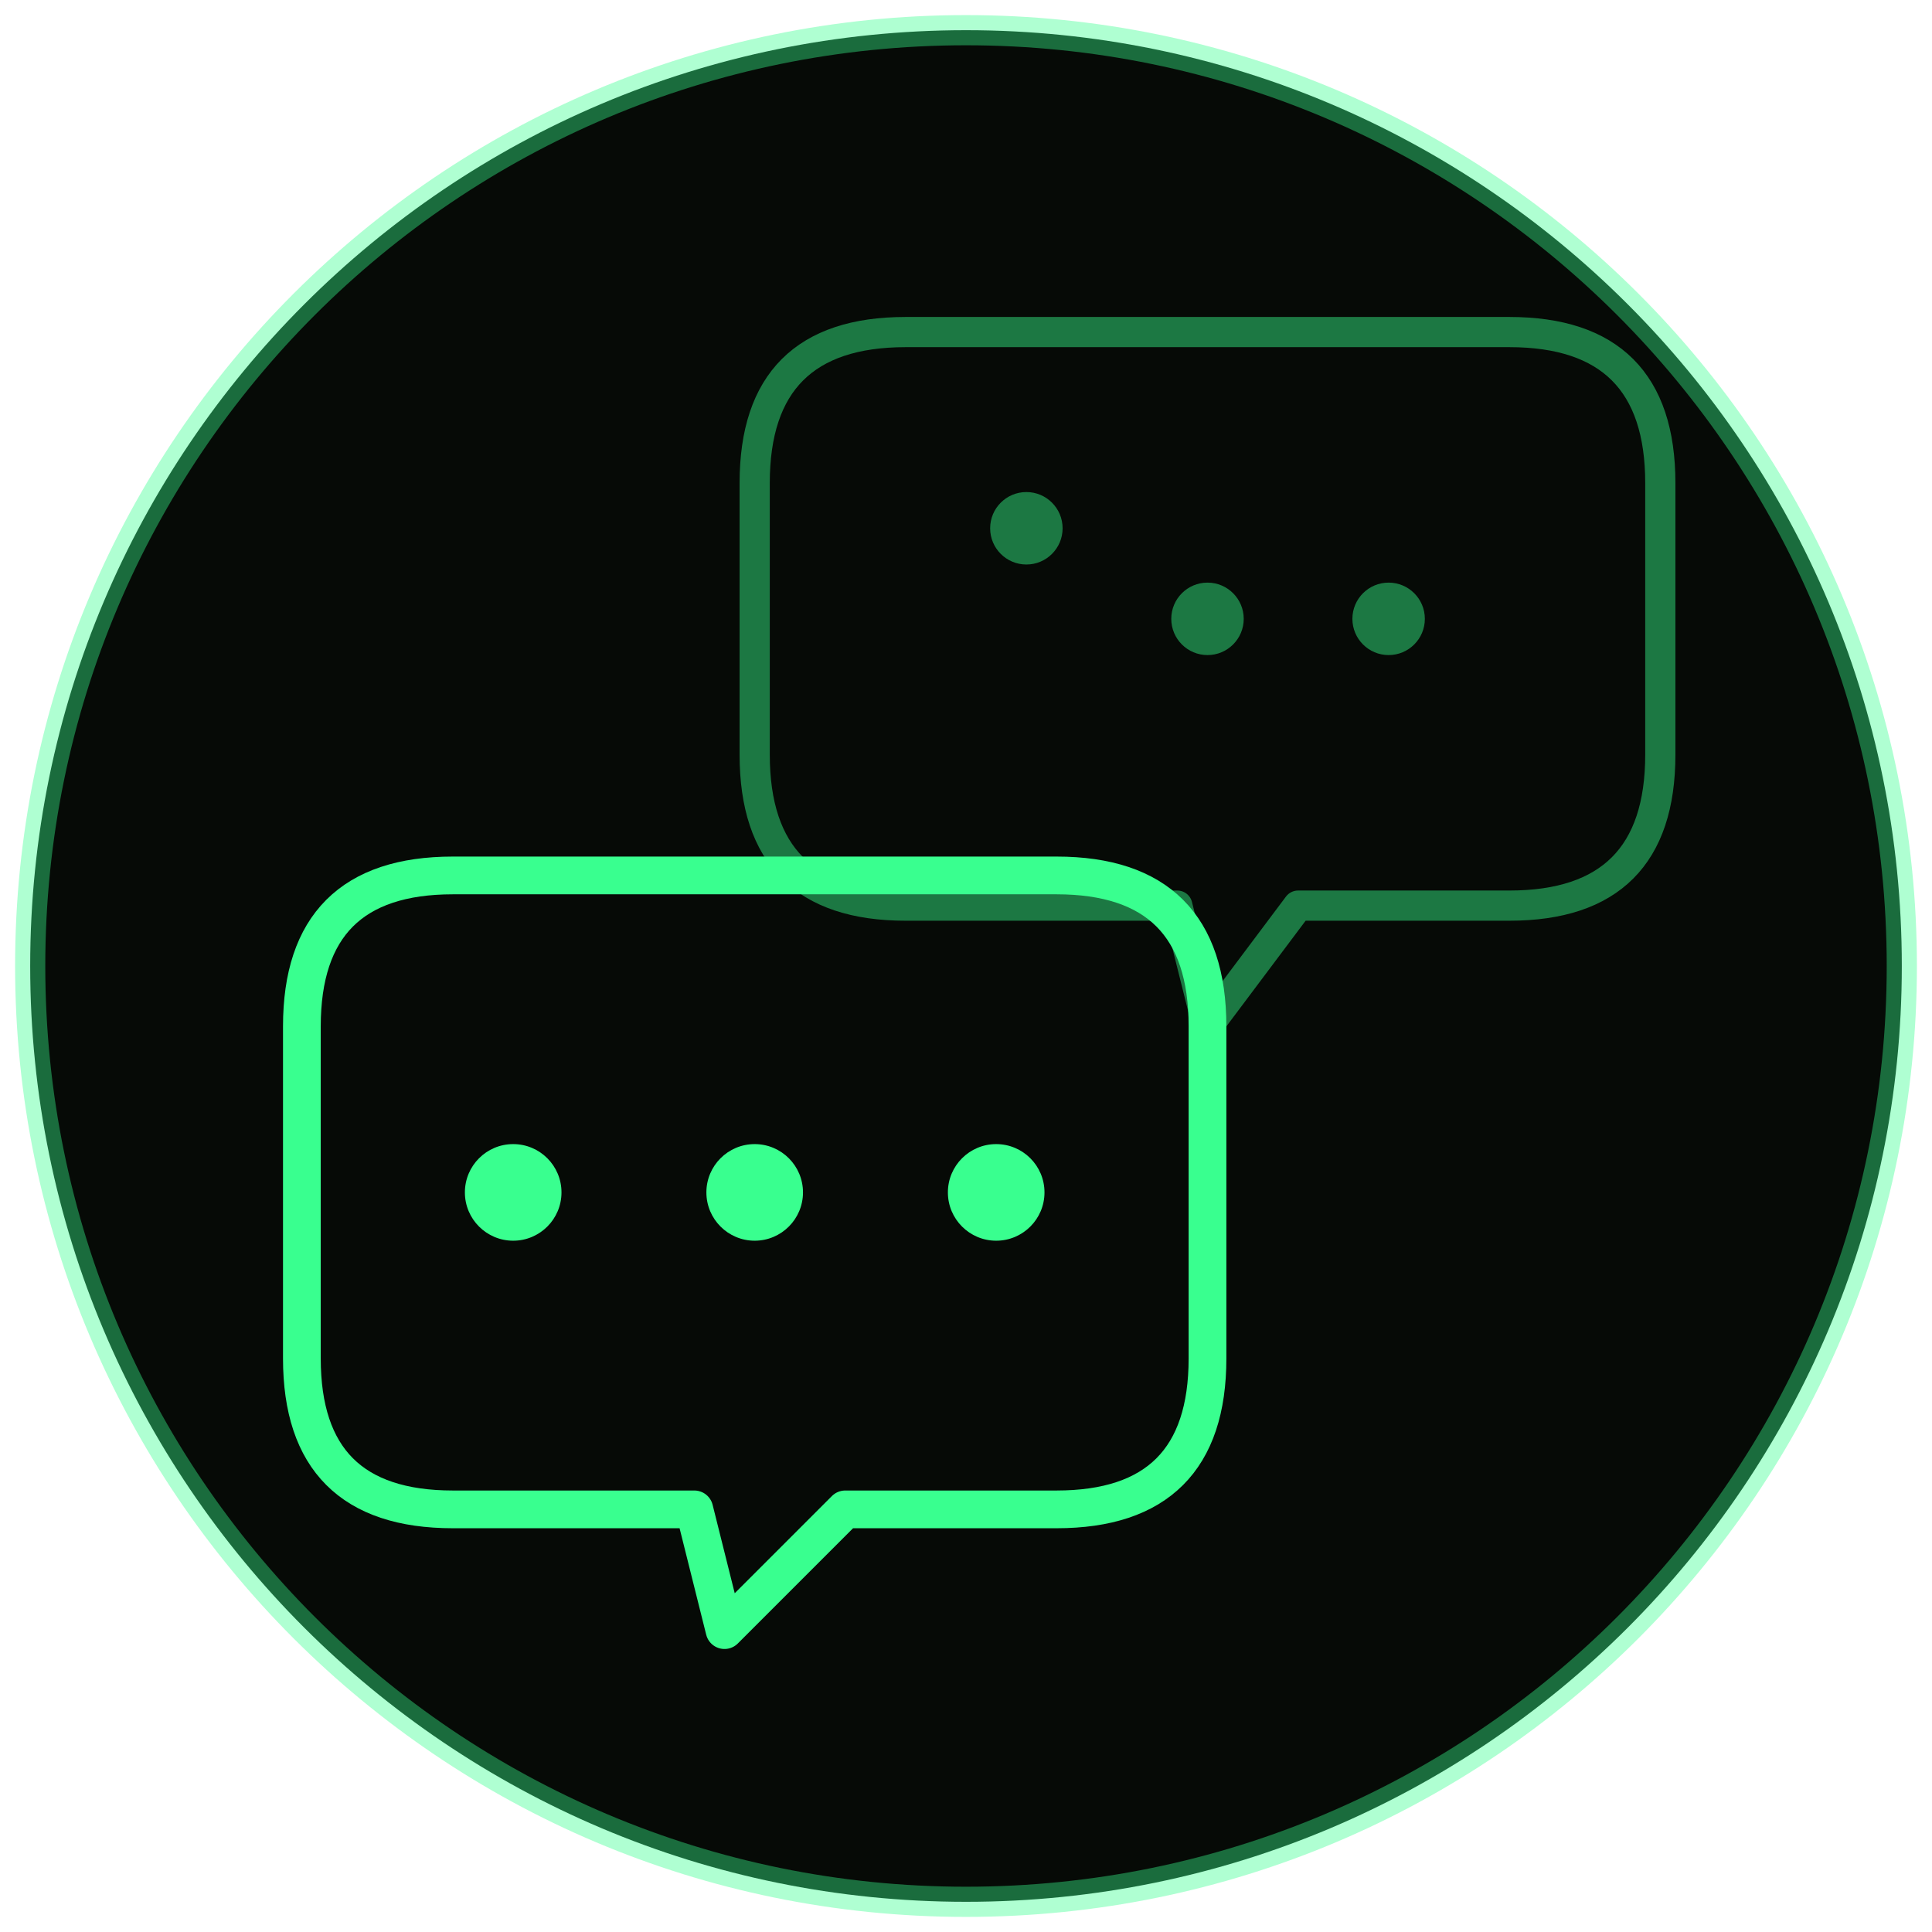
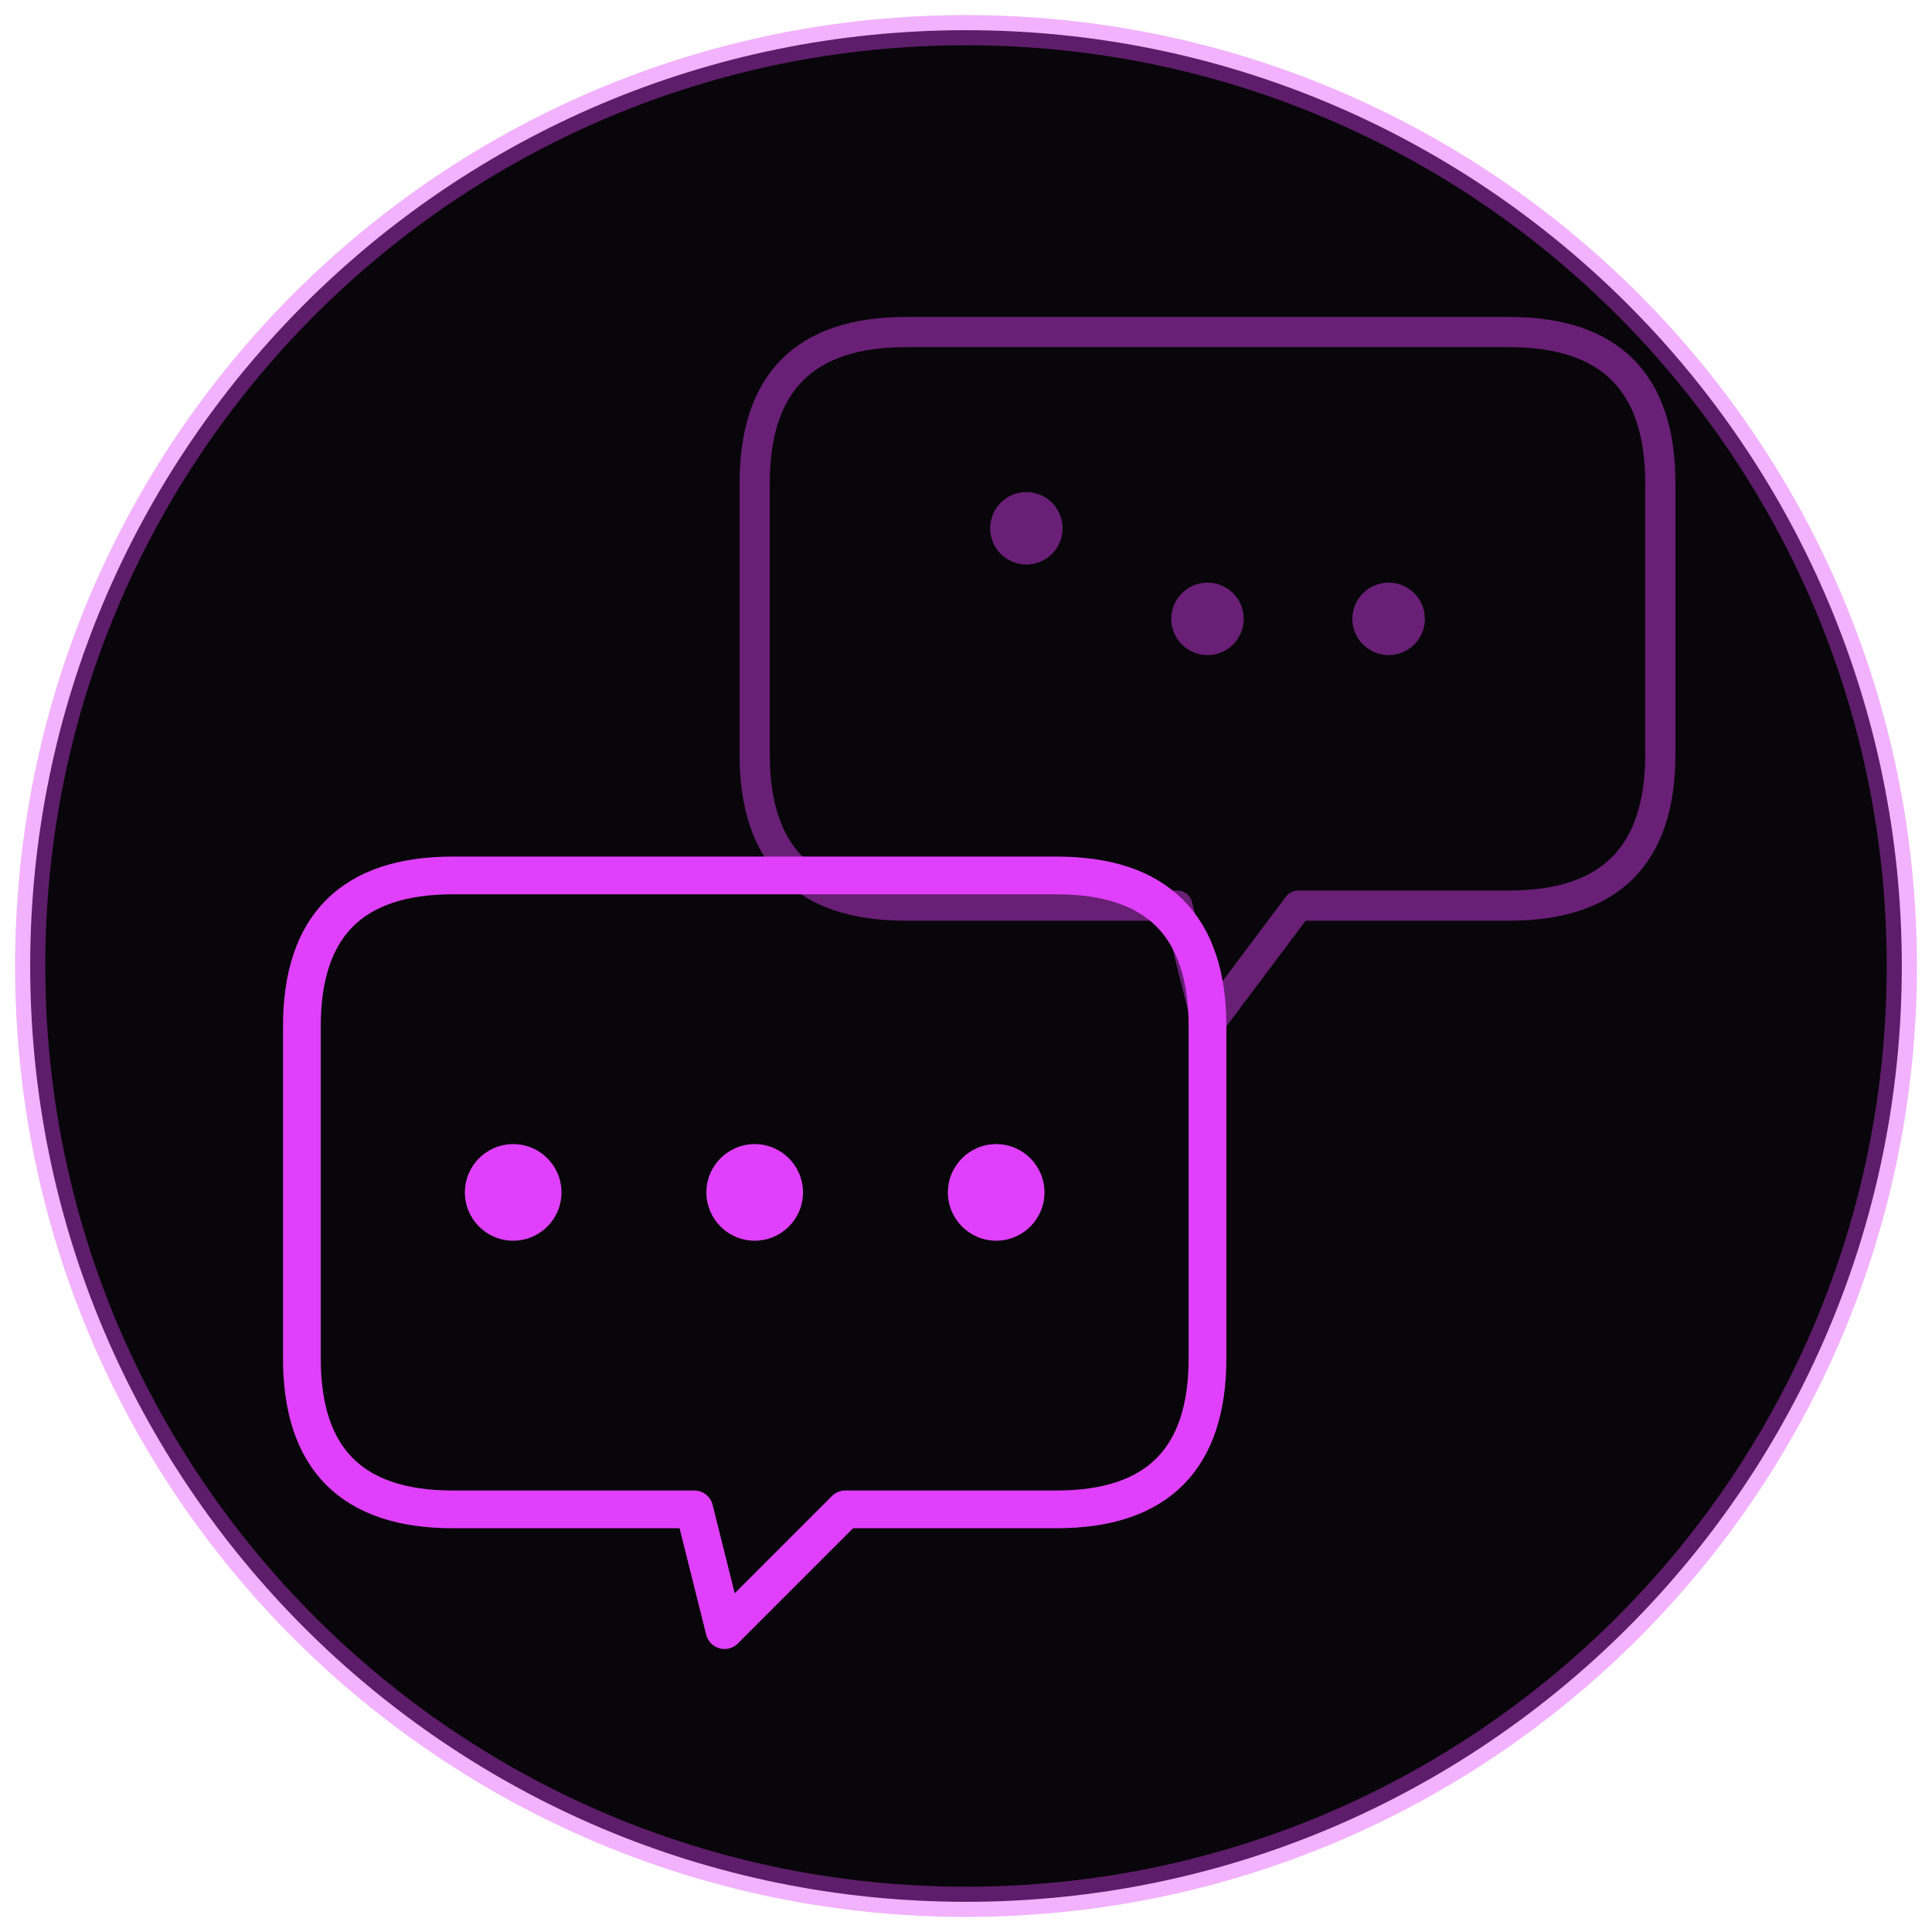
<svg xmlns="http://www.w3.org/2000/svg" width="128pt" height="128pt" viewBox="0 0 128 128">
-   <path style="fill-rule:nonzero;fill:rgb(2.353%,3.922%,2.353%);fill-opacity:1;stroke-width:2;stroke-linecap:butt;stroke-linejoin:miter;stroke:rgb(22.353%,100%,56.078%);stroke-opacity:0.4;stroke-miterlimit:10;" d="M 126 64 C 126 98.242 98.242 126 64 126 C 29.758 126 2 98.242 2 64 C 2 29.758 29.758 2 64 2 C 98.242 2 126 29.758 126 64 " />
-   <path style="fill:none;stroke-width:2;stroke-linecap:round;stroke-linejoin:round;stroke:rgb(22.353%,100%,56.078%);stroke-opacity:0.45;" d="M 60 22 L 100 22 Q 110 22 110 32 L 110 50 Q 110 60 100 60 L 86 60 L 80 68 L 78 60 L 60 60 Q 50 60 50 50 L 50 32 Q 50 22 60 22 Z" />
-   <path style="fill:none;stroke-width:2.5;stroke-linecap:round;stroke-linejoin:round;stroke:rgb(22.353%,100%,56.078%);stroke-opacity:1;" d="M 30 58 L 70 58 Q 80 58 80 68 L 80 90 Q 80 100 70 100 L 56 100 L 48 108 L 46 100 L 30 100 Q 20 100 20 90 L 20 68 Q 20 58 30 58 Z" />
-   <circle style="fill:rgb(22.353%,100%,56.078%);fill-opacity:1;stroke:none;" cx="34" cy="79" r="3.2" />
-   <circle style="fill:rgb(22.353%,100%,56.078%);fill-opacity:1;stroke:none;" cx="50" cy="79" r="3.2" />
-   <circle style="fill:rgb(22.353%,100%,56.078%);fill-opacity:1;stroke:none;" cx="66" cy="79" r="3.2" />
-   <circle style="fill:rgb(22.353%,100%,56.078%);fill-opacity:0.45;stroke:none;" cx="68" cy="35" r="2.4" />
-   <circle style="fill:rgb(22.353%,100%,56.078%);fill-opacity:0.45;stroke:none;" cx="80" cy="41" r="2.4" />
-   <circle style="fill:rgb(22.353%,100%,56.078%);fill-opacity:0.45;stroke:none;" cx="92" cy="41" r="2.4" />
+   <path style="fill-rule:nonzero;fill:rgb(3.137%,2.353%,3.922%);fill-opacity:1;stroke-width:2;stroke-linecap:butt;stroke-linejoin:miter;stroke:rgb(87.843%,25.098%,98.431%);stroke-opacity:0.4;stroke-miterlimit:10;" d="M 126 64 C 126 98.242 98.242 126 64 126 C 29.758 126 2 98.242 2 64 C 2 29.758 29.758 2 64 2 C 98.242 2 126 29.758 126 64 " />
+   <path style="fill:none;stroke-width:2;stroke-linecap:round;stroke-linejoin:round;stroke:rgb(87.843%,25.098%,98.431%);stroke-opacity:0.45;" d="M 60 22 L 100 22 Q 110 22 110 32 L 110 50 Q 110 60 100 60 L 86 60 L 80 68 L 78 60 L 60 60 Q 50 60 50 50 L 50 32 Q 50 22 60 22 Z" />
+   <path style="fill:none;stroke-width:2.5;stroke-linecap:round;stroke-linejoin:round;stroke:rgb(87.843%,25.098%,98.431%);stroke-opacity:1;" d="M 30 58 L 70 58 Q 80 58 80 68 L 80 90 Q 80 100 70 100 L 56 100 L 48 108 L 46 100 L 30 100 Q 20 100 20 90 L 20 68 Q 20 58 30 58 Z" />
+   <circle style="fill:rgb(87.843%,25.098%,98.431%);fill-opacity:1;stroke:none;" cx="34" cy="79" r="3.2" />
+   <circle style="fill:rgb(87.843%,25.098%,98.431%);fill-opacity:1;stroke:none;" cx="50" cy="79" r="3.2" />
+   <circle style="fill:rgb(87.843%,25.098%,98.431%);fill-opacity:1;stroke:none;" cx="66" cy="79" r="3.2" />
+   <circle style="fill:rgb(87.843%,25.098%,98.431%);fill-opacity:0.45;stroke:none;" cx="68" cy="35" r="2.4" />
+   <circle style="fill:rgb(87.843%,25.098%,98.431%);fill-opacity:0.45;stroke:none;" cx="80" cy="41" r="2.4" />
+   <circle style="fill:rgb(87.843%,25.098%,98.431%);fill-opacity:0.45;stroke:none;" cx="92" cy="41" r="2.4" />
</svg>
